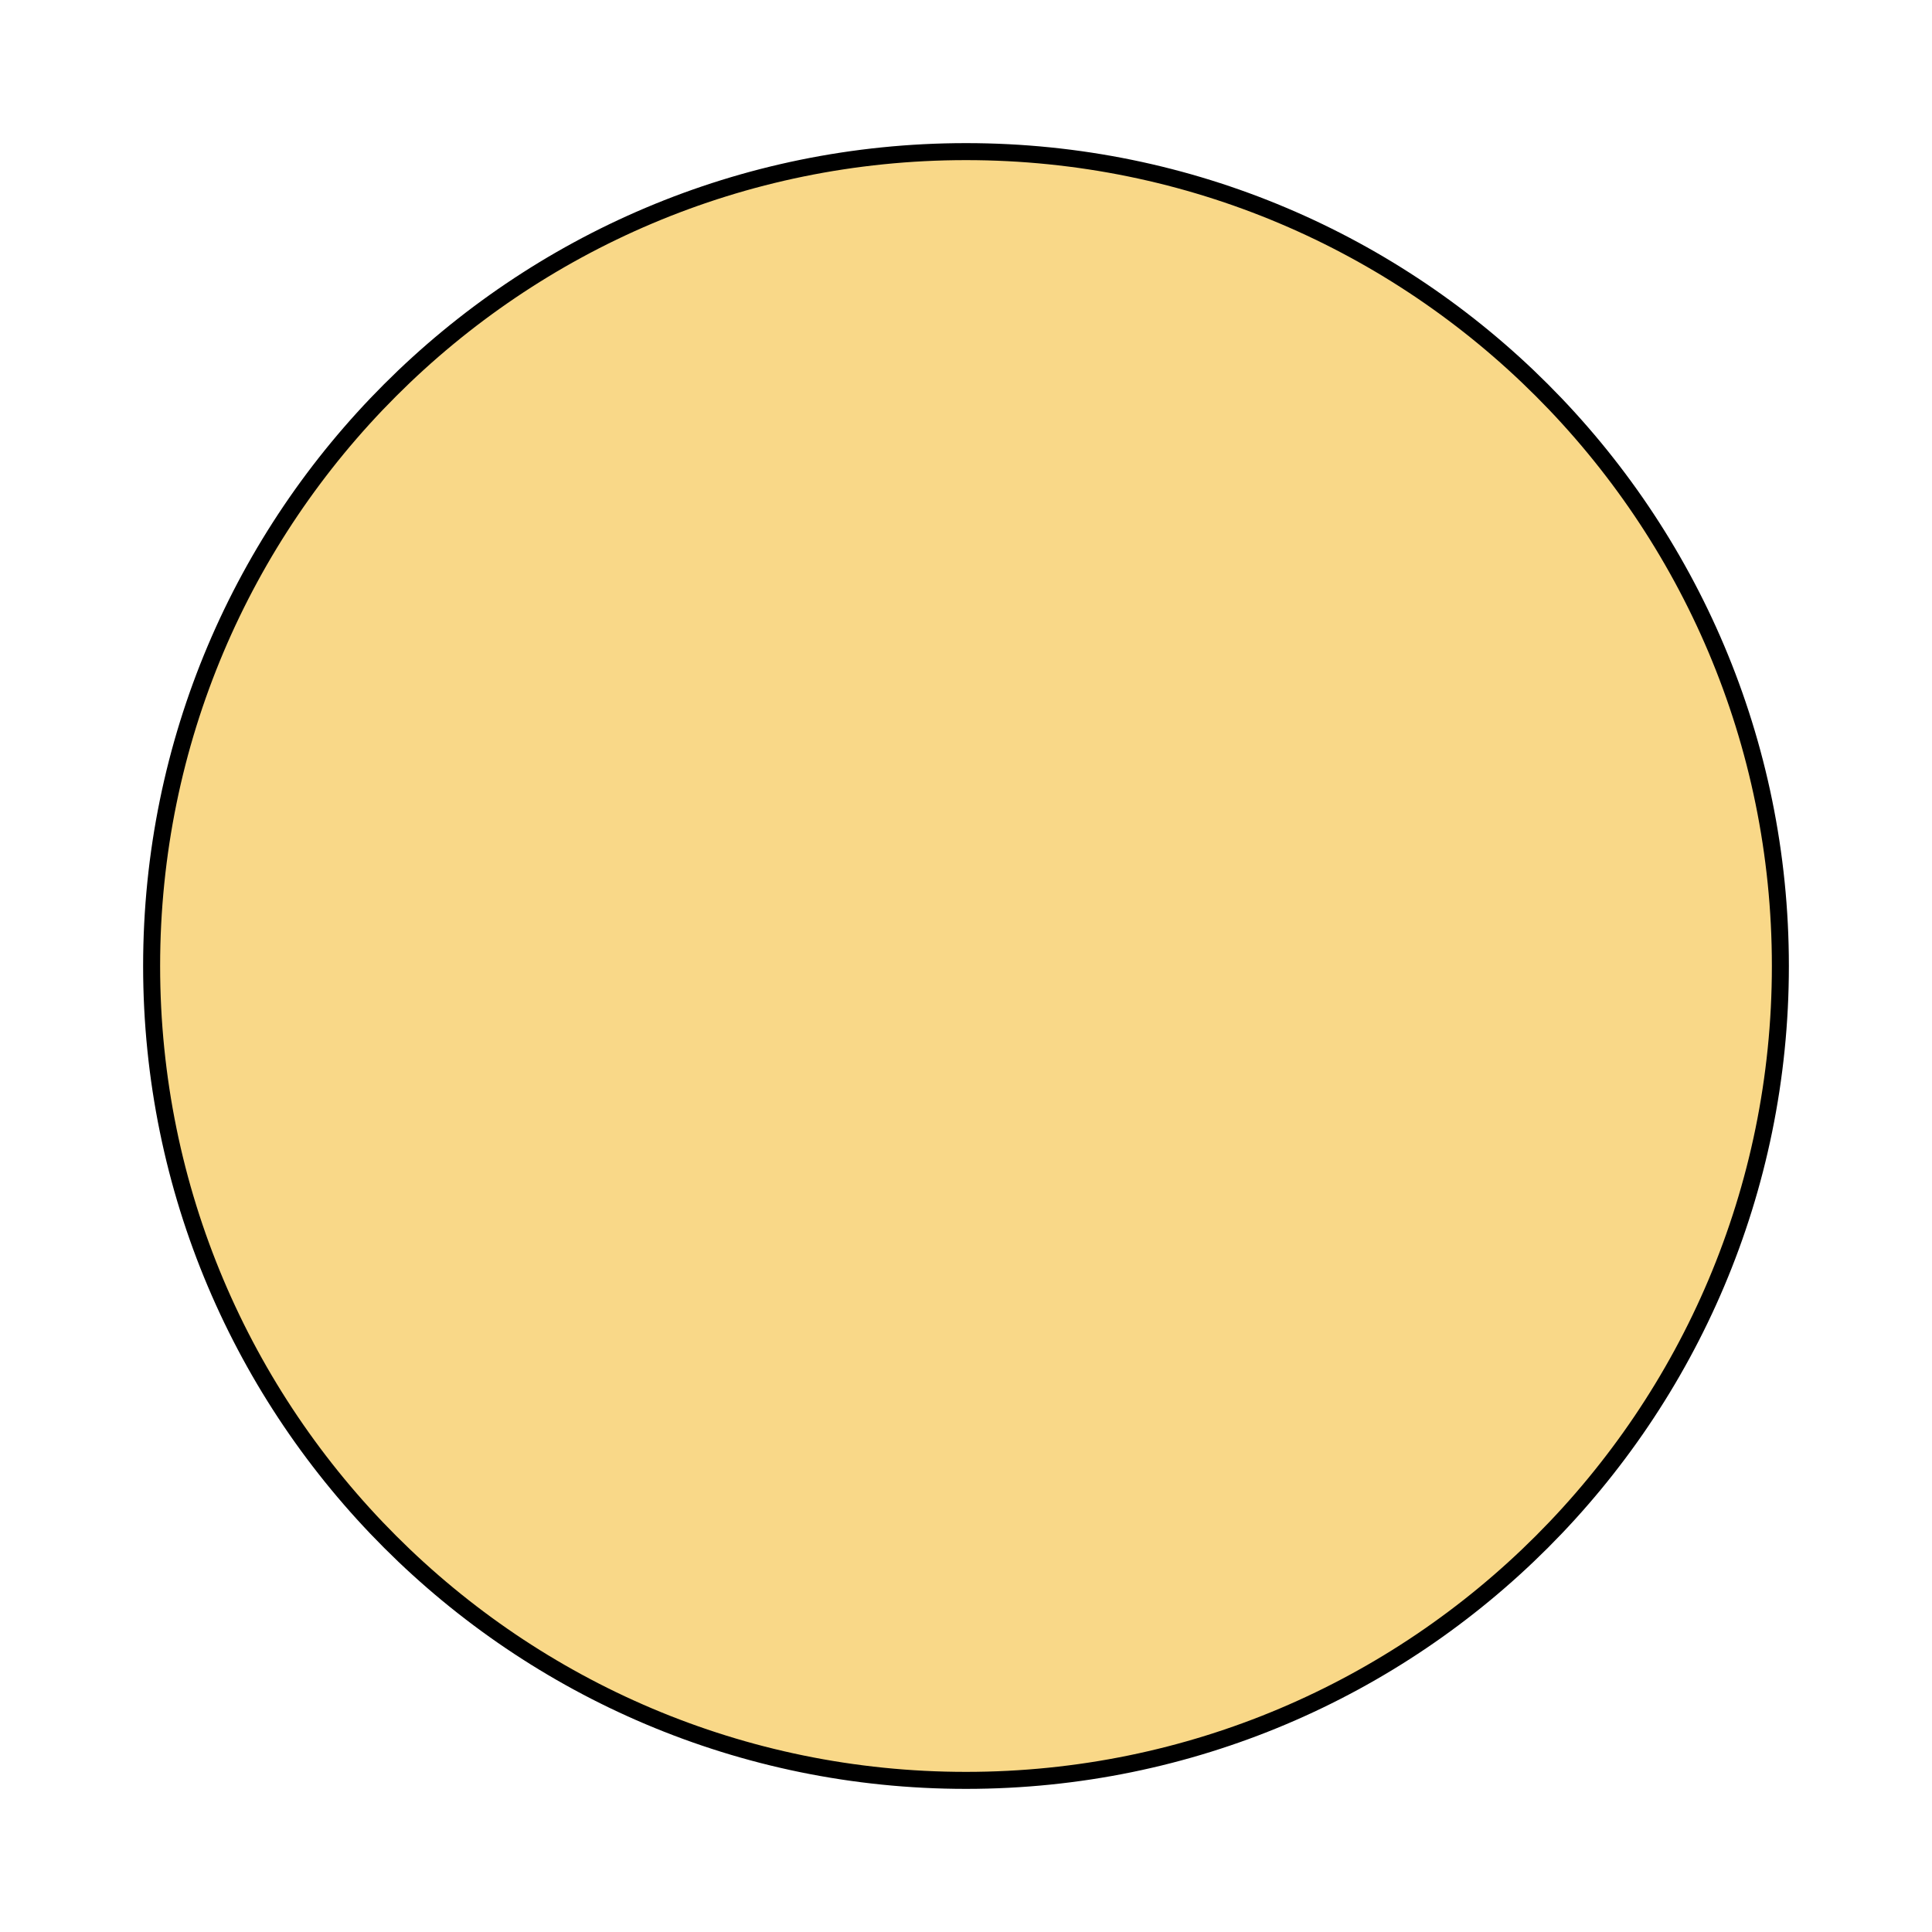
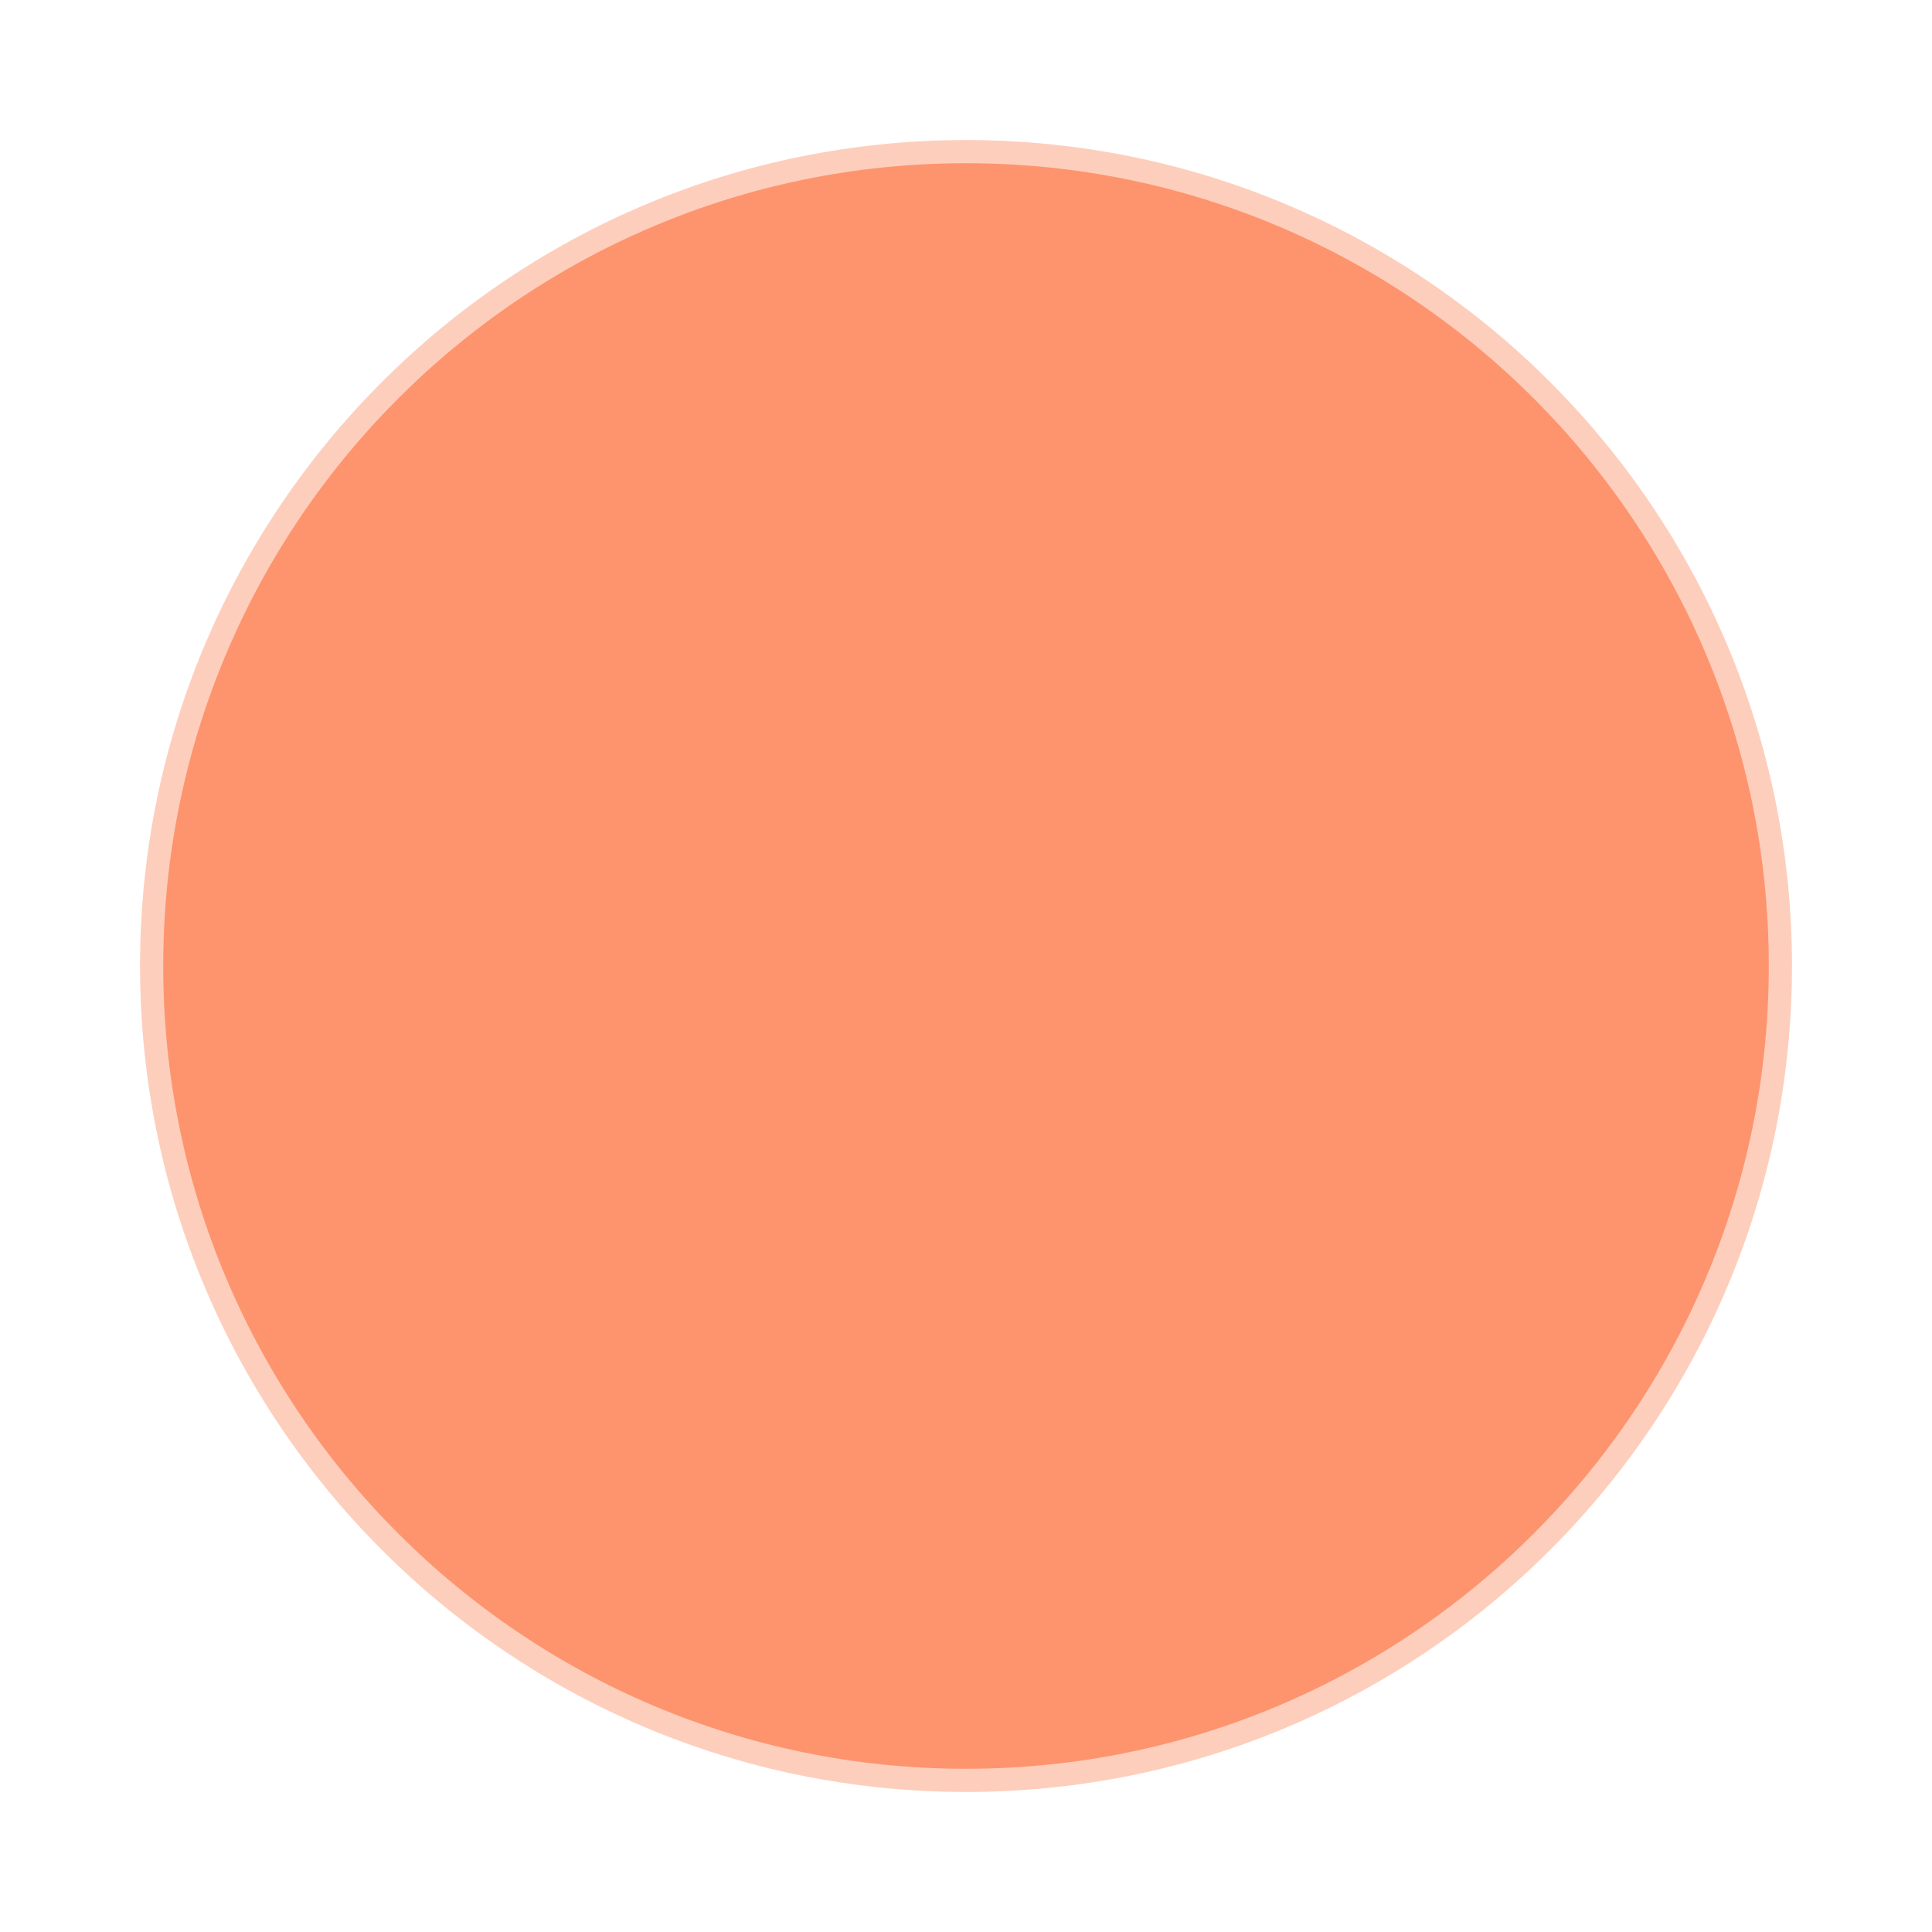
<svg xmlns="http://www.w3.org/2000/svg" width="100%" height="100%" viewBox="0 0 250 250" version="1.1" xml:space="preserve" style="fill-rule:evenodd;clip-rule:evenodd;stroke-linecap:round;stroke-linejoin:round;stroke-miterlimit:1.5;">
-   <circle cx="125" cy="125" r="105.38" style="fill:#f9d888;stroke:#000;stroke-width:2.2px;" />
+   <circle cx="125" cy="125" r="105.38" style="fill:#fd946e;stroke:#fecebc;stroke-width:3px;" />
</svg>
